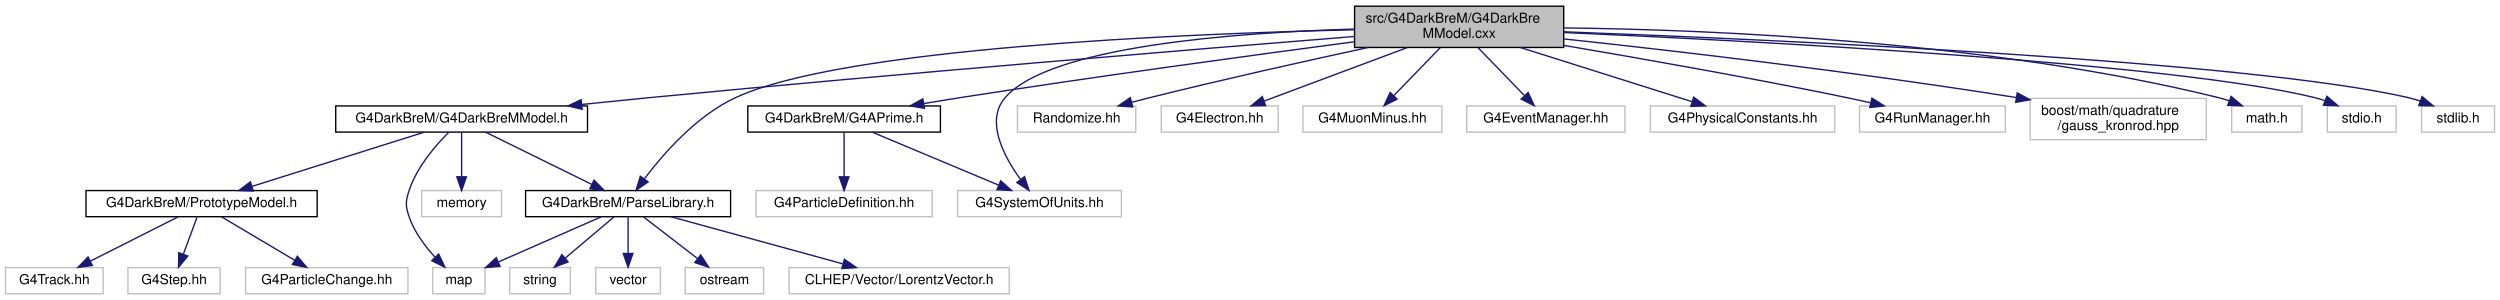
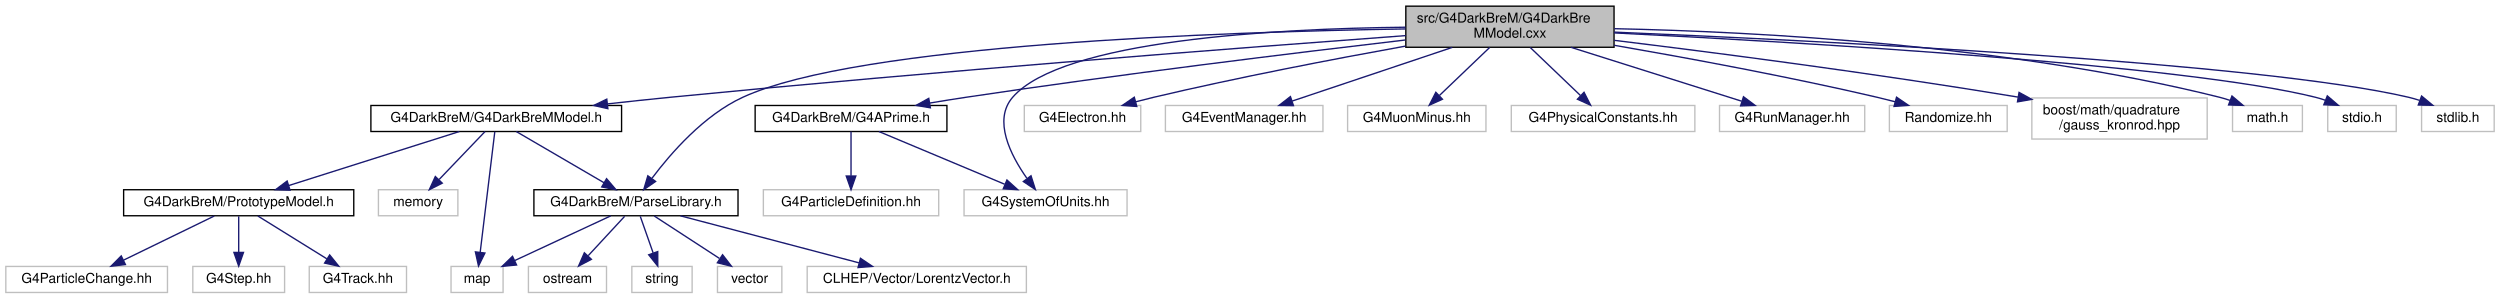
- <svg xmlns="http://www.w3.org/2000/svg" xmlns:xlink="http://www.w3.org/1999/xlink" width="1817pt" height="218pt" viewBox="0.00 0.00 1817.00 218.00">
+ <svg xmlns="http://www.w3.org/2000/svg" xmlns:xlink="http://www.w3.org/1999/xlink" width="1825pt" height="218pt" viewBox="0.00 0.00 1824.50 218.00">
  <g id="graph0" class="graph" transform="scale(1 1) rotate(0) translate(4 214)">
    <g id="node1" class="node">
      <g id="a_node1">
        <a xlink:title="Source file for dark brem model with some static functions that are helpful to be documented.">
-           <polygon fill="#bfbfbf" stroke="black" points="980.5,-179.5 980.5,-209.5 1132.5,-209.5 1132.5,-179.5 980.5,-179.5" />
-           <text text-anchor="start" x="988.5" y="-197.5" font-family="Helvetica,sans-Serif" font-size="10.00">src/G4DarkBreM/G4DarkBre</text>
-           <text text-anchor="middle" x="1056.5" y="-186.5" font-family="Helvetica,sans-Serif" font-size="10.00">MModel.cxx</text>
+           <polygon fill="#bfbfbf" stroke="black" points="1022,-179.5 1022,-209.5 1174,-209.5 1174,-179.5 1022,-179.5" />
+           <text text-anchor="start" x="1030" y="-197.5" font-family="Helvetica,sans-Serif" font-size="10.00">src/G4DarkBreM/G4DarkBre</text>
+           <text text-anchor="middle" x="1098" y="-186.5" font-family="Helvetica,sans-Serif" font-size="10.00">MModel.cxx</text>
        </a>
      </g>
    </g>
    <g id="node2" class="node">
      <g id="a_node2">
        <a xlink:href="G4DarkBreMModel_8h_source.html" target="_top" xlink:title=" ">
-           <polygon fill="none" stroke="black" points="240,-118 240,-137 423,-137 423,-118 240,-118" />
-           <text text-anchor="middle" x="331.5" y="-125" font-family="Helvetica,sans-Serif" font-size="10.00">G4DarkBreM/G4DarkBreMModel.h</text>
+           <polygon fill="none" stroke="black" points="266.5,-118 266.5,-137 449.5,-137 449.5,-118 266.5,-118" />
+           <text text-anchor="middle" x="358" y="-125" font-family="Helvetica,sans-Serif" font-size="10.00">G4DarkBreM/G4DarkBreMModel.h</text>
        </a>
      </g>
    </g>
    <g id="edge1" class="edge">
-       <path fill="none" stroke="midnightblue" d="M980.21,-187.47C867.88,-178.47 651.39,-160.68 467.5,-143 451.74,-141.48 434.97,-139.78 418.78,-138.08" />
-       <polygon fill="midnightblue" stroke="midnightblue" points="419.1,-134.59 408.79,-137.02 418.36,-141.55 419.1,-134.59" />
+       <path fill="none" stroke="midnightblue" d="M1021.96,-188.01C906.02,-179.46 678.15,-161.98 485,-143 470.29,-141.55 454.63,-139.88 439.52,-138.19" />
+       <polygon fill="midnightblue" stroke="midnightblue" points="439.49,-134.67 429.16,-137.02 438.7,-141.62 439.49,-134.67" />
    </g>
    <g id="node5" class="node">
      <g id="a_node5">
        <a xlink:href="ParseLibrary_8h.html" target="_top" xlink:title=" ">
-           <polygon fill="none" stroke="black" points="378,-56.5 378,-75.5 527,-75.5 527,-56.5 378,-56.5" />
-           <text text-anchor="middle" x="452.5" y="-63.5" font-family="Helvetica,sans-Serif" font-size="10.00">G4DarkBreM/ParseLibrary.h</text>
+           <polygon fill="none" stroke="black" points="385.5,-56.5 385.5,-75.5 534.5,-75.5 534.5,-56.5 385.5,-56.5" />
+           <text text-anchor="middle" x="460" y="-63.5" font-family="Helvetica,sans-Serif" font-size="10.00">G4DarkBreM/ParseLibrary.h</text>
        </a>
      </g>
    </g>
    <g id="edge17" class="edge">
-       <path fill="none" stroke="midnightblue" d="M980.43,-192.36C854.43,-189.45 608.53,-179.17 530.5,-143 502.31,-129.93 478.17,-102.32 464.49,-84.22" />
-       <polygon fill="midnightblue" stroke="midnightblue" points="467.05,-81.78 458.33,-75.75 461.39,-85.9 467.05,-81.78" />
+       <path fill="none" stroke="midnightblue" d="M1021.8,-192.88C889.21,-190.78 622.14,-181.71 538,-143 509.62,-129.95 485.39,-102.09 471.77,-83.97" />
+       <polygon fill="midnightblue" stroke="midnightblue" points="474.34,-81.56 465.65,-75.52 468.67,-85.67 474.34,-81.56" />
    </g>
    <g id="node14" class="node">
      <g id="a_node14">
        <a xlink:href="G4APrime_8h.html" target="_top" xlink:title="Class creating the A' particle in Geant.">
-           <polygon fill="none" stroke="black" points="539.5,-118 539.5,-137 679.5,-137 679.5,-118 539.5,-118" />
-           <text text-anchor="middle" x="609.5" y="-125" font-family="Helvetica,sans-Serif" font-size="10.00">G4DarkBreM/G4APrime.h</text>
+           <polygon fill="none" stroke="black" points="547,-118 547,-137 687,-137 687,-118 547,-118" />
+           <text text-anchor="middle" x="617" y="-125" font-family="Helvetica,sans-Serif" font-size="10.00">G4DarkBreM/G4APrime.h</text>
        </a>
      </g>
    </g>
    <g id="edge14" class="edge">
-       <path fill="none" stroke="midnightblue" d="M980.26,-183.63C906.73,-173.94 792.36,-158.41 693.5,-143 685.09,-141.69 676.22,-140.24 667.53,-138.77" />
-       <polygon fill="midnightblue" stroke="midnightblue" points="667.88,-135.28 657.43,-137.05 666.7,-142.18 667.88,-135.28" />
+       <path fill="none" stroke="midnightblue" d="M1021.75,-184.82C941.73,-175.47 812.31,-159.68 701,-143 692.39,-141.71 683.29,-140.25 674.4,-138.76" />
+       <polygon fill="midnightblue" stroke="midnightblue" points="674.92,-135.3 664.47,-137.07 673.75,-142.2 674.92,-135.3" />
    </g>
    <g id="node16" class="node">
      <g id="a_node16">
        <a xlink:title=" ">
-           <polygon fill="none" stroke="#bfbfbf" points="692,-56.5 692,-75.5 811,-75.5 811,-56.5 692,-56.5" />
-           <text text-anchor="middle" x="751.5" y="-63.5" font-family="Helvetica,sans-Serif" font-size="10.00">G4SystemOfUnits.hh</text>
-         </a>
-       </g>
-     </g>
-     <g id="edge24" class="edge">
-       <path fill="none" stroke="midnightblue" d="M980.28,-192.88C893.19,-190.35 758.55,-180.32 726.5,-143 711.99,-126.11 725.46,-100.57 737.55,-83.84" />
-       <polygon fill="midnightblue" stroke="midnightblue" points="740.6,-85.61 743.94,-75.56 735.06,-81.33 740.6,-85.61" />
+           <polygon fill="none" stroke="#bfbfbf" points="699.5,-56.5 699.5,-75.5 818.5,-75.5 818.5,-56.5 699.5,-56.5" />
+           <text text-anchor="middle" x="759" y="-63.5" font-family="Helvetica,sans-Serif" font-size="10.00">G4SystemOfUnits.hh</text>
+         </a>
+       </g>
+     </g>
+     <g id="edge23" class="edge">
+       <path fill="none" stroke="midnightblue" d="M1021.73,-194.13C926.43,-193.1 771.4,-184.81 735,-143 720.44,-126.27 733.52,-100.69 745.34,-83.9" />
+       <polygon fill="midnightblue" stroke="midnightblue" points="748.38,-85.69 751.59,-75.6 742.79,-81.48 748.38,-85.69" />
    </g>
    <g id="node17" class="node">
      <g id="a_node17">
        <a xlink:title=" ">
-           <polygon fill="none" stroke="#bfbfbf" points="735.5,-118 735.5,-137 821.5,-137 821.5,-118 735.5,-118" />
-           <text text-anchor="middle" x="778.5" y="-125" font-family="Helvetica,sans-Serif" font-size="10.00">Randomize.hh</text>
+           <polygon fill="none" stroke="#bfbfbf" points="743.5,-118 743.5,-137 828.5,-137 828.5,-118 743.5,-118" />
+           <text text-anchor="middle" x="786" y="-125" font-family="Helvetica,sans-Serif" font-size="10.00">G4Electron.hh</text>
        </a>
      </g>
    </g>
    <g id="edge18" class="edge">
-       <path fill="none" stroke="midnightblue" d="M990.35,-179.5C945.42,-169.78 884.72,-156.25 831.5,-143 827.33,-141.96 823,-140.84 818.67,-139.7" />
-       <polygon fill="midnightblue" stroke="midnightblue" points="819.27,-136.24 808.71,-137.02 817.46,-143 819.27,-136.24" />
+       <path fill="none" stroke="midnightblue" d="M1021.72,-180.34C969.72,-170.97 899.42,-157.5 838,-143 833.68,-141.98 829.17,-140.84 824.7,-139.66" />
+       <polygon fill="midnightblue" stroke="midnightblue" points="825.61,-136.28 815.05,-137.04 823.78,-143.04 825.61,-136.28" />
    </g>
    <g id="node18" class="node">
      <g id="a_node18">
        <a xlink:title=" ">
-           <polygon fill="none" stroke="#bfbfbf" points="840,-118 840,-137 925,-137 925,-118 840,-118" />
-           <text text-anchor="middle" x="882.5" y="-125" font-family="Helvetica,sans-Serif" font-size="10.00">G4Electron.hh</text>
+           <polygon fill="none" stroke="#bfbfbf" points="846.5,-118 846.5,-137 961.5,-137 961.5,-118 846.5,-118" />
+           <text text-anchor="middle" x="904" y="-125" font-family="Helvetica,sans-Serif" font-size="10.00">G4EventManager.hh</text>
        </a>
      </g>
    </g>
    <g id="edge19" class="edge">
-       <path fill="none" stroke="midnightblue" d="M1018.74,-179.4C987.67,-167.79 944.11,-151.51 914.67,-140.52" />
-       <polygon fill="midnightblue" stroke="midnightblue" points="915.87,-137.23 905.27,-137.01 913.42,-143.79 915.87,-137.23" />
+       <path fill="none" stroke="midnightblue" d="M1055.9,-179.4C1020.96,-167.69 971.84,-151.23 939.02,-140.23" />
+       <polygon fill="midnightblue" stroke="midnightblue" points="939.98,-136.87 929.39,-137.01 937.76,-143.5 939.98,-136.87" />
    </g>
    <g id="node19" class="node">
      <g id="a_node19">
        <a xlink:title=" ">
-           <polygon fill="none" stroke="#bfbfbf" points="943,-118 943,-137 1044,-137 1044,-118 943,-118" />
-           <text text-anchor="middle" x="993.5" y="-125" font-family="Helvetica,sans-Serif" font-size="10.00">G4MuonMinus.hh</text>
+           <polygon fill="none" stroke="#bfbfbf" points="979.5,-118 979.5,-137 1080.5,-137 1080.5,-118 979.5,-118" />
+           <text text-anchor="middle" x="1030" y="-125" font-family="Helvetica,sans-Serif" font-size="10.00">G4MuonMinus.hh</text>
        </a>
      </g>
    </g>
    <g id="edge20" class="edge">
-       <path fill="none" stroke="midnightblue" d="M1042.83,-179.4C1032.91,-169.16 1019.47,-155.3 1009.13,-144.62" />
-       <polygon fill="midnightblue" stroke="midnightblue" points="1011.4,-141.94 1001.93,-137.19 1006.37,-146.81 1011.4,-141.94" />
+       <path fill="none" stroke="midnightblue" d="M1083.25,-179.4C1072.43,-169.06 1057.75,-155.02 1046.54,-144.31" />
+       <polygon fill="midnightblue" stroke="midnightblue" points="1048.74,-141.57 1039.1,-137.19 1043.91,-146.63 1048.74,-141.57" />
    </g>
    <g id="node20" class="node">
      <g id="a_node20">
        <a xlink:title=" ">
-           <polygon fill="none" stroke="#bfbfbf" points="1062,-118 1062,-137 1177,-137 1177,-118 1062,-118" />
-           <text text-anchor="middle" x="1119.5" y="-125" font-family="Helvetica,sans-Serif" font-size="10.00">G4EventManager.hh</text>
+           <polygon fill="none" stroke="#bfbfbf" points="1099,-118 1099,-137 1233,-137 1233,-118 1099,-118" />
+           <text text-anchor="middle" x="1166" y="-125" font-family="Helvetica,sans-Serif" font-size="10.00">G4PhysicalConstants.hh</text>
        </a>
      </g>
    </g>
    <g id="edge21" class="edge">
-       <path fill="none" stroke="midnightblue" d="M1070.17,-179.4C1080.09,-169.16 1093.53,-155.3 1103.87,-144.62" />
-       <polygon fill="midnightblue" stroke="midnightblue" points="1106.63,-146.81 1111.07,-137.19 1101.6,-141.94 1106.63,-146.81" />
+       <path fill="none" stroke="midnightblue" d="M1112.75,-179.4C1123.57,-169.06 1138.25,-155.02 1149.46,-144.31" />
+       <polygon fill="midnightblue" stroke="midnightblue" points="1152.09,-146.63 1156.9,-137.19 1147.26,-141.57 1152.09,-146.63" />
    </g>
    <g id="node21" class="node">
      <g id="a_node21">
        <a xlink:title=" ">
-           <polygon fill="none" stroke="#bfbfbf" points="1195.5,-118 1195.5,-137 1329.5,-137 1329.5,-118 1195.5,-118" />
-           <text text-anchor="middle" x="1262.5" y="-125" font-family="Helvetica,sans-Serif" font-size="10.00">G4PhysicalConstants.hh</text>
+           <polygon fill="none" stroke="#bfbfbf" points="1251,-118 1251,-137 1357,-137 1357,-118 1251,-118" />
+           <text text-anchor="middle" x="1304" y="-125" font-family="Helvetica,sans-Serif" font-size="10.00">G4RunManager.hh</text>
        </a>
      </g>
    </g>
    <g id="edge22" class="edge">
-       <path fill="none" stroke="midnightblue" d="M1100.95,-179.48C1138.19,-167.72 1190.74,-151.14 1225.67,-140.12" />
-       <polygon fill="midnightblue" stroke="midnightblue" points="1226.99,-143.38 1235.47,-137.03 1224.88,-136.7 1226.99,-143.38" />
+       <path fill="none" stroke="midnightblue" d="M1142.45,-179.48C1179.69,-167.72 1232.24,-151.14 1267.17,-140.12" />
+       <polygon fill="midnightblue" stroke="midnightblue" points="1268.49,-143.38 1276.97,-137.03 1266.38,-136.7 1268.49,-143.38" />
    </g>
    <g id="node22" class="node">
      <g id="a_node22">
        <a xlink:title=" ">
-           <polygon fill="none" stroke="#bfbfbf" points="1347.5,-118 1347.5,-137 1453.5,-137 1453.5,-118 1347.5,-118" />
-           <text text-anchor="middle" x="1400.5" y="-125" font-family="Helvetica,sans-Serif" font-size="10.00">G4RunManager.hh</text>
-         </a>
-       </g>
-     </g>
-     <g id="edge23" class="edge">
-       <path fill="none" stroke="midnightblue" d="M1132.71,-180.97C1189.57,-171.35 1269.09,-157.32 1338.5,-143 1343.98,-141.87 1349.72,-140.62 1355.4,-139.34" />
-       <polygon fill="midnightblue" stroke="midnightblue" points="1356.52,-142.67 1365.49,-137.03 1354.96,-135.85 1356.52,-142.67" />
+           <polygon fill="none" stroke="#bfbfbf" points="1375,-118 1375,-137 1461,-137 1461,-118 1375,-118" />
+           <text text-anchor="middle" x="1418" y="-125" font-family="Helvetica,sans-Serif" font-size="10.00">Randomize.hh</text>
+         </a>
+       </g>
+     </g>
+     <g id="edge24" class="edge">
+       <path fill="none" stroke="midnightblue" d="M1174.03,-180.96C1227.88,-171.65 1301.68,-158 1366,-143 1370.33,-141.99 1374.83,-140.86 1379.31,-139.68" />
+       <polygon fill="midnightblue" stroke="midnightblue" points="1380.22,-143.06 1388.96,-137.07 1378.39,-136.3 1380.22,-143.06" />
    </g>
    <g id="node23" class="node">
      <g id="a_node23">
        <a xlink:title=" ">
-           <polygon fill="none" stroke="#bfbfbf" points="1471.5,-112.5 1471.5,-142.5 1599.5,-142.5 1599.5,-112.5 1471.5,-112.5" />
-           <text text-anchor="start" x="1479.5" y="-130.5" font-family="Helvetica,sans-Serif" font-size="10.00">boost/math/quadrature</text>
-           <text text-anchor="middle" x="1535.5" y="-119.5" font-family="Helvetica,sans-Serif" font-size="10.00">/gauss_kronrod.hpp</text>
+           <polygon fill="none" stroke="#bfbfbf" points="1479,-112.5 1479,-142.5 1607,-142.5 1607,-112.5 1479,-112.5" />
+           <text text-anchor="start" x="1487" y="-130.5" font-family="Helvetica,sans-Serif" font-size="10.00">boost/math/quadrature</text>
+           <text text-anchor="middle" x="1543" y="-119.5" font-family="Helvetica,sans-Serif" font-size="10.00">/gauss_kronrod.hpp</text>
        </a>
      </g>
    </g>
    <g id="edge25" class="edge">
-       <path fill="none" stroke="midnightblue" d="M1132.68,-185.69C1212.21,-177.16 1340.76,-162.3 1461.31,-143.12" />
-       <polygon fill="midnightblue" stroke="midnightblue" points="1462.13,-146.53 1471.45,-141.49 1461.02,-139.62 1462.13,-146.53" />
+       <path fill="none" stroke="midnightblue" d="M1174.08,-184.55C1247.13,-175.65 1360.81,-160.97 1468.85,-143.13" />
+       <polygon fill="midnightblue" stroke="midnightblue" points="1469.66,-146.55 1478.95,-141.45 1468.51,-139.64 1469.66,-146.55" />
    </g>
    <g id="node24" class="node">
      <g id="a_node24">
        <a xlink:title=" ">
-           <polygon fill="none" stroke="#bfbfbf" points="1618,-118 1618,-137 1669,-137 1669,-118 1618,-118" />
-           <text text-anchor="middle" x="1643.5" y="-125" font-family="Helvetica,sans-Serif" font-size="10.00">math.h</text>
+           <polygon fill="none" stroke="#bfbfbf" points="1625.5,-118 1625.5,-137 1676.5,-137 1676.5,-118 1625.5,-118" />
+           <text text-anchor="middle" x="1651" y="-125" font-family="Helvetica,sans-Serif" font-size="10.00">math.h</text>
        </a>
      </g>
    </g>
    <g id="edge26" class="edge">
-       <path fill="none" stroke="midnightblue" d="M1132.69,-193.72C1240.29,-192.43 1442.2,-184.05 1608.5,-143 1611.01,-142.38 1613.58,-141.61 1616.13,-140.74" />
-       <polygon fill="midnightblue" stroke="midnightblue" points="1617.59,-143.93 1625.69,-137.09 1615.09,-137.39 1617.59,-143.93" />
+       <path fill="none" stroke="midnightblue" d="M1174.25,-193.06C1276.33,-190.89 1462.38,-181.4 1616,-143 1618.51,-142.37 1621.08,-141.59 1623.63,-140.73" />
+       <polygon fill="midnightblue" stroke="midnightblue" points="1625.09,-143.91 1633.18,-137.07 1622.59,-137.38 1625.09,-143.91" />
    </g>
    <g id="node25" class="node">
      <g id="a_node25">
        <a xlink:title=" ">
-           <polygon fill="none" stroke="#bfbfbf" points="1687.5,-118 1687.5,-137 1737.5,-137 1737.5,-118 1687.5,-118" />
-           <text text-anchor="middle" x="1712.5" y="-125" font-family="Helvetica,sans-Serif" font-size="10.00">stdio.h</text>
+           <polygon fill="none" stroke="#bfbfbf" points="1695,-118 1695,-137 1745,-137 1745,-118 1695,-118" />
+           <text text-anchor="middle" x="1720" y="-125" font-family="Helvetica,sans-Serif" font-size="10.00">stdio.h</text>
        </a>
      </g>
    </g>
    <g id="edge27" class="edge">
-       <path fill="none" stroke="midnightblue" d="M1132.53,-190.38C1275.01,-184.04 1577,-168.06 1678.5,-143 1680.87,-142.42 1683.28,-141.69 1685.67,-140.87" />
-       <polygon fill="midnightblue" stroke="midnightblue" points="1687.18,-144.03 1695.22,-137.14 1684.64,-137.51 1687.18,-144.03" />
+       <path fill="none" stroke="midnightblue" d="M1174.11,-189.97C1310.47,-183.13 1591.06,-166.68 1686,-143 1688.36,-142.41 1690.77,-141.68 1693.17,-140.85" />
+       <polygon fill="midnightblue" stroke="midnightblue" points="1694.68,-144.02 1702.72,-137.12 1692.13,-137.5 1694.68,-144.02" />
    </g>
    <g id="node26" class="node">
      <g id="a_node26">
        <a xlink:title=" ">
-           <polygon fill="none" stroke="#bfbfbf" points="1756,-118 1756,-137 1809,-137 1809,-118 1756,-118" />
-           <text text-anchor="middle" x="1782.5" y="-125" font-family="Helvetica,sans-Serif" font-size="10.00">stdlib.h</text>
+           <polygon fill="none" stroke="#bfbfbf" points="1763.5,-118 1763.5,-137 1816.5,-137 1816.5,-118 1763.5,-118" />
+           <text text-anchor="middle" x="1790" y="-125" font-family="Helvetica,sans-Serif" font-size="10.00">stdlib.h</text>
        </a>
      </g>
    </g>
    <g id="edge28" class="edge">
-       <path fill="none" stroke="midnightblue" d="M1132.66,-190.9C1286.97,-185.13 1631.62,-169.65 1746.5,-143 1749.33,-142.34 1752.23,-141.5 1755.09,-140.54" />
-       <polygon fill="midnightblue" stroke="midnightblue" points="1756.4,-143.79 1764.54,-137 1753.95,-137.23 1756.4,-143.79" />
+       <path fill="none" stroke="midnightblue" d="M1174.09,-190.56C1322.53,-184.35 1645.7,-168.34 1754,-143 1756.68,-142.37 1759.41,-141.58 1762.12,-140.69" />
+       <polygon fill="midnightblue" stroke="midnightblue" points="1763.51,-143.9 1771.67,-137.14 1761.08,-137.34 1763.51,-143.9" />
    </g>
    <g id="node3" class="node">
      <g id="a_node3">
        <a xlink:title=" ">
-           <polygon fill="none" stroke="#bfbfbf" points="302.5,-56.5 302.5,-75.5 360.5,-75.5 360.5,-56.5 302.5,-56.5" />
-           <text text-anchor="middle" x="331.5" y="-63.5" font-family="Helvetica,sans-Serif" font-size="10.00">memory</text>
+           <polygon fill="none" stroke="#bfbfbf" points="325,-0.5 325,-19.5 363,-19.5 363,-0.5 325,-0.5" />
+           <text text-anchor="middle" x="344" y="-7.5" font-family="Helvetica,sans-Serif" font-size="10.00">map</text>
        </a>
      </g>
    </g>
    <g id="edge2" class="edge">
-       <path fill="none" stroke="midnightblue" d="M331.5,-117.98C331.5,-109.58 331.5,-96.48 331.5,-85.66" />
-       <polygon fill="midnightblue" stroke="midnightblue" points="335,-85.51 331.5,-75.51 328,-85.51 335,-85.51" />
+       <path fill="none" stroke="midnightblue" d="M356.95,-117.82C354.7,-99.26 349.37,-55.34 346.3,-29.97" />
+       <polygon fill="midnightblue" stroke="midnightblue" points="349.74,-29.29 345.06,-19.78 342.79,-30.13 349.74,-29.29" />
    </g>
    <g id="node4" class="node">
      <g id="a_node4">
        <a xlink:title=" ">
-           <polygon fill="none" stroke="#bfbfbf" points="310.5,-0.5 310.5,-19.5 348.5,-19.5 348.5,-0.5 310.5,-0.5" />
-           <text text-anchor="middle" x="329.5" y="-7.5" font-family="Helvetica,sans-Serif" font-size="10.00">map</text>
+           <polygon fill="none" stroke="#bfbfbf" points="272,-56.5 272,-75.5 330,-75.5 330,-56.5 272,-56.5" />
+           <text text-anchor="middle" x="301" y="-63.5" font-family="Helvetica,sans-Serif" font-size="10.00">memory</text>
        </a>
      </g>
    </g>
    <g id="edge3" class="edge">
-       <path fill="none" stroke="midnightblue" d="M322.17,-117.89C312.85,-108.6 299.13,-92.86 293.5,-76 290.68,-67.57 290.56,-64.39 293.5,-56 297.29,-45.21 304.87,-35.08 312.1,-27.18" />
-       <polygon fill="midnightblue" stroke="midnightblue" points="314.83,-29.4 319.34,-19.81 309.83,-24.49 314.83,-29.4" />
+       <path fill="none" stroke="midnightblue" d="M349.83,-117.98C341.11,-108.87 327.1,-94.24 316.31,-82.98" />
+       <polygon fill="midnightblue" stroke="midnightblue" points="318.6,-80.31 309.15,-75.51 313.54,-85.15 318.6,-80.31" />
    </g>
    <g id="edge4" class="edge">
-       <path fill="none" stroke="midnightblue" d="M348.84,-117.98C369.05,-108.03 402.69,-91.49 426.14,-79.96" />
-       <polygon fill="midnightblue" stroke="midnightblue" points="427.77,-83.06 435.2,-75.51 424.68,-76.78 427.77,-83.06" />
+       <path fill="none" stroke="midnightblue" d="M372.61,-117.98C389.35,-108.21 417,-92.08 436.72,-80.58" />
+       <polygon fill="midnightblue" stroke="midnightblue" points="438.54,-83.57 445.41,-75.51 435.01,-77.52 438.54,-83.57" />
    </g>
    <g id="node10" class="node">
      <g id="a_node10">
        <a xlink:href="PrototypeModel_8h.html" target="_top" xlink:title="Class providing a prototype model for dark brem.">
-           <polygon fill="none" stroke="black" points="58.5,-56.5 58.5,-75.5 226.5,-75.5 226.5,-56.5 58.5,-56.5" />
-           <text text-anchor="middle" x="142.5" y="-63.5" font-family="Helvetica,sans-Serif" font-size="10.00">G4DarkBreM/PrototypeModel.h</text>
+           <polygon fill="none" stroke="black" points="86,-56.5 86,-75.5 254,-75.5 254,-56.5 86,-56.5" />
+           <text text-anchor="middle" x="170" y="-63.5" font-family="Helvetica,sans-Serif" font-size="10.00">G4DarkBreM/PrototypeModel.h</text>
        </a>
      </g>
    </g>
    <g id="edge10" class="edge">
-       <path fill="none" stroke="midnightblue" d="M304.42,-117.98C271.58,-107.64 216.07,-90.16 179.35,-78.6" />
-       <polygon fill="midnightblue" stroke="midnightblue" points="180.12,-75.17 169.53,-75.51 178.02,-81.85 180.12,-75.17" />
-     </g>
-     <g id="edge6" class="edge">
-       <path fill="none" stroke="midnightblue" d="M433.01,-56.44C412.86,-47.6 381.18,-33.69 358.17,-23.59" />
-       <polygon fill="midnightblue" stroke="midnightblue" points="359.46,-20.33 348.9,-19.52 356.65,-26.74 359.46,-20.33" />
+       <path fill="none" stroke="midnightblue" d="M331.06,-117.98C298.4,-107.64 243.18,-90.16 206.66,-78.6" />
+       <polygon fill="midnightblue" stroke="midnightblue" points="207.48,-75.19 196.89,-75.51 205.36,-81.86 207.48,-75.19" />
+     </g>
+     <g id="edge5" class="edge">
+       <path fill="none" stroke="midnightblue" d="M441.62,-56.44C422.78,-47.68 393.27,-33.94 371.62,-23.86" />
+       <polygon fill="midnightblue" stroke="midnightblue" points="372.84,-20.56 362.29,-19.52 369.88,-26.91 372.84,-20.56" />
    </g>
    <g id="node6" class="node">
      <g id="a_node6">
        <a xlink:title=" ">
-           <polygon fill="none" stroke="#bfbfbf" points="366.5,-0.5 366.5,-19.5 410.5,-19.5 410.5,-0.5 366.5,-0.5" />
-           <text text-anchor="middle" x="388.5" y="-7.5" font-family="Helvetica,sans-Serif" font-size="10.00">string</text>
-         </a>
-       </g>
-     </g>
-     <g id="edge5" class="edge">
-       <path fill="none" stroke="midnightblue" d="M442.22,-56.32C432.66,-48.26 418.22,-36.08 406.72,-26.37" />
-       <polygon fill="midnightblue" stroke="midnightblue" points="408.87,-23.61 398.97,-19.83 404.36,-28.96 408.87,-23.61" />
+           <polygon fill="none" stroke="#bfbfbf" points="381.5,-0.5 381.5,-19.5 438.5,-19.5 438.5,-0.5 381.5,-0.5" />
+           <text text-anchor="middle" x="410" y="-7.5" font-family="Helvetica,sans-Serif" font-size="10.00">ostream</text>
+         </a>
+       </g>
+     </g>
+     <g id="edge6" class="edge">
+       <path fill="none" stroke="midnightblue" d="M451.74,-56.08C444.54,-48.3 433.89,-36.8 425.15,-27.37" />
+       <polygon fill="midnightblue" stroke="midnightblue" points="427.47,-24.71 418.1,-19.75 422.33,-29.47 427.47,-24.71" />
    </g>
    <g id="node7" class="node">
      <g id="a_node7">
        <a xlink:title=" ">
-           <polygon fill="none" stroke="#bfbfbf" points="429,-0.5 429,-19.5 476,-19.5 476,-0.5 429,-0.5" />
-           <text text-anchor="middle" x="452.5" y="-7.5" font-family="Helvetica,sans-Serif" font-size="10.00">vector</text>
+           <polygon fill="none" stroke="#bfbfbf" points="457,-0.5 457,-19.5 501,-19.5 501,-0.5 457,-0.5" />
+           <text text-anchor="middle" x="479" y="-7.5" font-family="Helvetica,sans-Serif" font-size="10.00">string</text>
        </a>
      </g>
    </g>
    <g id="edge7" class="edge">
-       <path fill="none" stroke="midnightblue" d="M452.5,-56.08C452.5,-49.01 452.5,-38.86 452.5,-29.99" />
-       <polygon fill="midnightblue" stroke="midnightblue" points="456,-29.75 452.5,-19.75 449,-29.75 456,-29.75" />
+       <path fill="none" stroke="midnightblue" d="M463.14,-56.08C465.68,-48.85 469.36,-38.41 472.53,-29.4" />
+       <polygon fill="midnightblue" stroke="midnightblue" points="475.9,-30.35 475.92,-19.75 469.3,-28.02 475.9,-30.35" />
    </g>
    <g id="node8" class="node">
      <g id="a_node8">
        <a xlink:title=" ">
-           <polygon fill="none" stroke="#bfbfbf" points="494,-0.5 494,-19.5 551,-19.5 551,-0.5 494,-0.5" />
-           <text text-anchor="middle" x="522.5" y="-7.5" font-family="Helvetica,sans-Serif" font-size="10.00">ostream</text>
+           <polygon fill="none" stroke="#bfbfbf" points="519.5,-0.5 519.5,-19.5 566.5,-19.5 566.5,-0.5 519.5,-0.5" />
+           <text text-anchor="middle" x="543" y="-7.5" font-family="Helvetica,sans-Serif" font-size="10.00">vector</text>
        </a>
      </g>
    </g>
    <g id="edge8" class="edge">
-       <path fill="none" stroke="midnightblue" d="M463.75,-56.32C474.3,-48.18 490.3,-35.84 502.94,-26.09" />
-       <polygon fill="midnightblue" stroke="midnightblue" points="505.27,-28.71 511.05,-19.83 500.99,-23.17 505.27,-28.71" />
+       <path fill="none" stroke="midnightblue" d="M473.34,-56.32C486.16,-47.98 505.78,-35.21 520.94,-25.35" />
+       <polygon fill="midnightblue" stroke="midnightblue" points="523.22,-28.04 529.7,-19.65 519.41,-22.17 523.22,-28.04" />
    </g>
    <g id="node9" class="node">
      <g id="a_node9">
        <a xlink:title=" ">
-           <polygon fill="none" stroke="#bfbfbf" points="569.5,-0.5 569.5,-19.5 729.5,-19.5 729.5,-0.5 569.5,-0.5" />
-           <text text-anchor="middle" x="649.5" y="-7.5" font-family="Helvetica,sans-Serif" font-size="10.00">CLHEP/Vector/LorentzVector.h</text>
+           <polygon fill="none" stroke="#bfbfbf" points="585,-0.5 585,-19.5 745,-19.5 745,-0.5 585,-0.5" />
+           <text text-anchor="middle" x="665" y="-7.5" font-family="Helvetica,sans-Serif" font-size="10.00">CLHEP/Vector/LorentzVector.h</text>
        </a>
      </g>
    </g>
    <g id="edge9" class="edge">
-       <path fill="none" stroke="midnightblue" d="M483.72,-56.44C517.43,-47.2 571.3,-32.44 608.43,-22.26" />
-       <polygon fill="midnightblue" stroke="midnightblue" points="609.71,-25.54 618.43,-19.52 607.86,-18.78 609.71,-25.54" />
+       <path fill="none" stroke="midnightblue" d="M492.48,-56.44C527.72,-47.16 584.1,-32.31 622.76,-22.13" />
+       <polygon fill="midnightblue" stroke="midnightblue" points="623.89,-25.45 632.67,-19.52 622.11,-18.68 623.89,-25.45" />
    </g>
    <g id="node11" class="node">
      <g id="a_node11">
        <a xlink:title=" ">
-           <polygon fill="none" stroke="#bfbfbf" points="0,-0.5 0,-19.5 71,-19.5 71,-0.5 0,-0.5" />
-           <text text-anchor="middle" x="35.5" y="-7.5" font-family="Helvetica,sans-Serif" font-size="10.00">G4Track.hh</text>
+           <polygon fill="none" stroke="#bfbfbf" points="0,-0.5 0,-19.5 118,-19.5 118,-0.5 0,-0.5" />
+           <text text-anchor="middle" x="59" y="-7.5" font-family="Helvetica,sans-Serif" font-size="10.00">G4ParticleChange.hh</text>
        </a>
      </g>
    </g>
    <g id="edge11" class="edge">
-       <path fill="none" stroke="midnightblue" d="M125.31,-56.32C108.15,-47.66 81.55,-34.24 61.75,-24.25" />
-       <polygon fill="midnightblue" stroke="midnightblue" points="63.15,-21.04 52.65,-19.65 60,-27.28 63.15,-21.04" />
+       <path fill="none" stroke="midnightblue" d="M152.17,-56.32C134.28,-47.62 106.52,-34.12 85.95,-24.11" />
+       <polygon fill="midnightblue" stroke="midnightblue" points="87.31,-20.88 76.79,-19.65 84.25,-27.18 87.31,-20.88" />
    </g>
    <g id="node12" class="node">
      <g id="a_node12">
        <a xlink:title=" ">
-           <polygon fill="none" stroke="#bfbfbf" points="89,-0.5 89,-19.5 156,-19.5 156,-0.5 89,-0.5" />
-           <text text-anchor="middle" x="122.5" y="-7.5" font-family="Helvetica,sans-Serif" font-size="10.00">G4Step.hh</text>
+           <polygon fill="none" stroke="#bfbfbf" points="136.5,-0.5 136.5,-19.5 203.5,-19.5 203.5,-0.5 136.5,-0.5" />
+           <text text-anchor="middle" x="170" y="-7.5" font-family="Helvetica,sans-Serif" font-size="10.00">G4Step.hh</text>
        </a>
      </g>
    </g>
    <g id="edge12" class="edge">
-       <path fill="none" stroke="midnightblue" d="M139.2,-56.08C136.52,-48.85 132.65,-38.41 129.31,-29.4" />
-       <polygon fill="midnightblue" stroke="midnightblue" points="132.5,-27.91 125.74,-19.75 125.93,-30.34 132.5,-27.91" />
+       <path fill="none" stroke="midnightblue" d="M170,-56.08C170,-49.01 170,-38.86 170,-29.99" />
+       <polygon fill="midnightblue" stroke="midnightblue" points="173.5,-29.75 170,-19.75 166.5,-29.75 173.5,-29.75" />
    </g>
    <g id="node13" class="node">
      <g id="a_node13">
        <a xlink:title=" ">
-           <polygon fill="none" stroke="#bfbfbf" points="174.5,-0.5 174.5,-19.5 292.5,-19.5 292.5,-0.5 174.5,-0.5" />
-           <text text-anchor="middle" x="233.5" y="-7.5" font-family="Helvetica,sans-Serif" font-size="10.00">G4ParticleChange.hh</text>
+           <polygon fill="none" stroke="#bfbfbf" points="221.5,-0.5 221.5,-19.5 292.5,-19.5 292.5,-0.5 221.5,-0.5" />
+           <text text-anchor="middle" x="257" y="-7.5" font-family="Helvetica,sans-Serif" font-size="10.00">G4Track.hh</text>
        </a>
      </g>
    </g>
    <g id="edge13" class="edge">
-       <path fill="none" stroke="midnightblue" d="M157.12,-56.32C171.45,-47.82 193.51,-34.73 210.25,-24.8" />
-       <polygon fill="midnightblue" stroke="midnightblue" points="212.1,-27.77 218.92,-19.65 208.53,-21.75 212.1,-27.77" />
+       <path fill="none" stroke="midnightblue" d="M183.98,-56.32C197.55,-47.9 218.38,-34.97 234.32,-25.07" />
+       <polygon fill="midnightblue" stroke="midnightblue" points="236.41,-27.9 243.06,-19.65 232.71,-21.95 236.41,-27.9" />
    </g>
    <g id="node15" class="node">
      <g id="a_node15">
        <a xlink:title=" ">
-           <polygon fill="none" stroke="#bfbfbf" points="545.5,-56.5 545.5,-75.5 673.5,-75.5 673.5,-56.5 545.5,-56.5" />
-           <text text-anchor="middle" x="609.5" y="-63.5" font-family="Helvetica,sans-Serif" font-size="10.00">G4ParticleDefinition.hh</text>
+           <polygon fill="none" stroke="#bfbfbf" points="553,-56.5 553,-75.5 681,-75.5 681,-56.5 553,-56.5" />
+           <text text-anchor="middle" x="617" y="-63.5" font-family="Helvetica,sans-Serif" font-size="10.00">G4ParticleDefinition.hh</text>
        </a>
      </g>
    </g>
    <g id="edge15" class="edge">
-       <path fill="none" stroke="midnightblue" d="M609.5,-117.98C609.5,-109.58 609.5,-96.48 609.5,-85.66" />
-       <polygon fill="midnightblue" stroke="midnightblue" points="613,-85.51 609.5,-75.51 606,-85.51 613,-85.51" />
+       <path fill="none" stroke="midnightblue" d="M617,-117.98C617,-109.58 617,-96.48 617,-85.66" />
+       <polygon fill="midnightblue" stroke="midnightblue" points="620.5,-85.51 617,-75.51 613.5,-85.51 620.5,-85.51" />
    </g>
    <g id="edge16" class="edge">
-       <path fill="none" stroke="midnightblue" d="M629.85,-117.98C653.89,-107.9 694.1,-91.05 721.66,-79.5" />
-       <polygon fill="midnightblue" stroke="midnightblue" points="723.32,-82.6 731.19,-75.51 720.62,-76.15 723.32,-82.6" />
+       <path fill="none" stroke="midnightblue" d="M637.35,-117.98C661.39,-107.9 701.6,-91.05 729.16,-79.5" />
+       <polygon fill="midnightblue" stroke="midnightblue" points="730.82,-82.6 738.69,-75.51 728.12,-76.15 730.82,-82.6" />
    </g>
  </g>
</svg>
